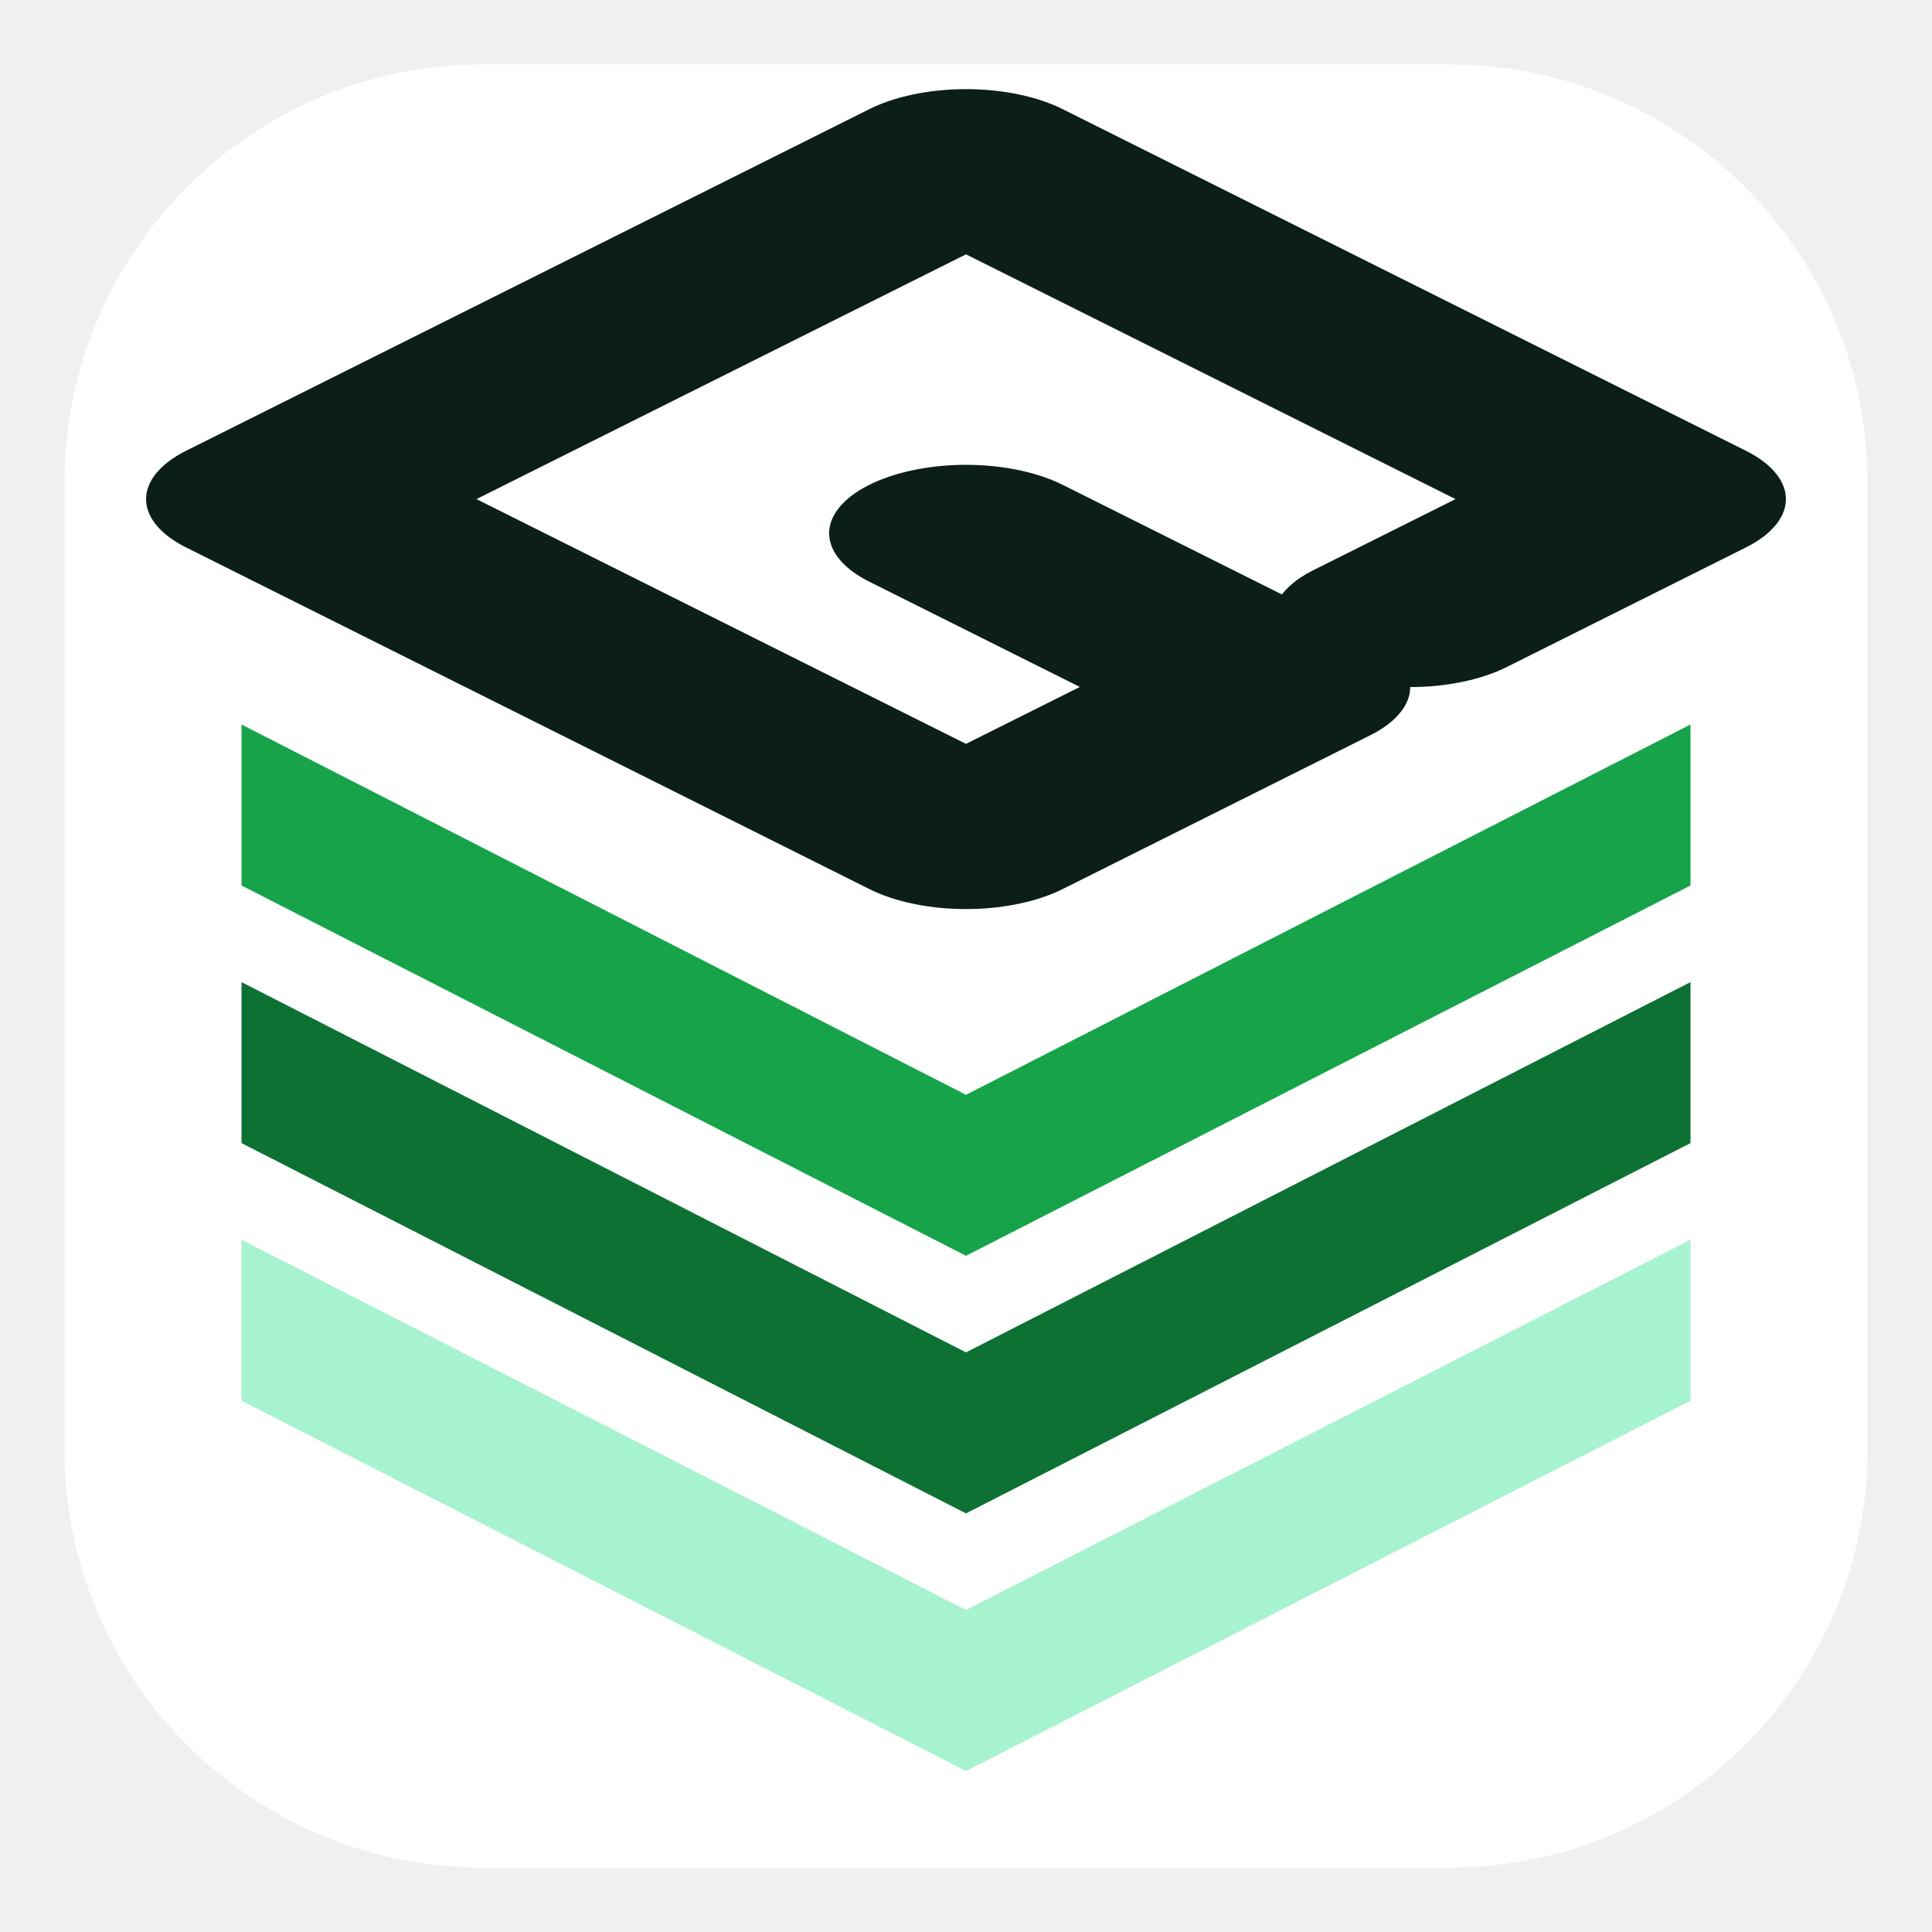
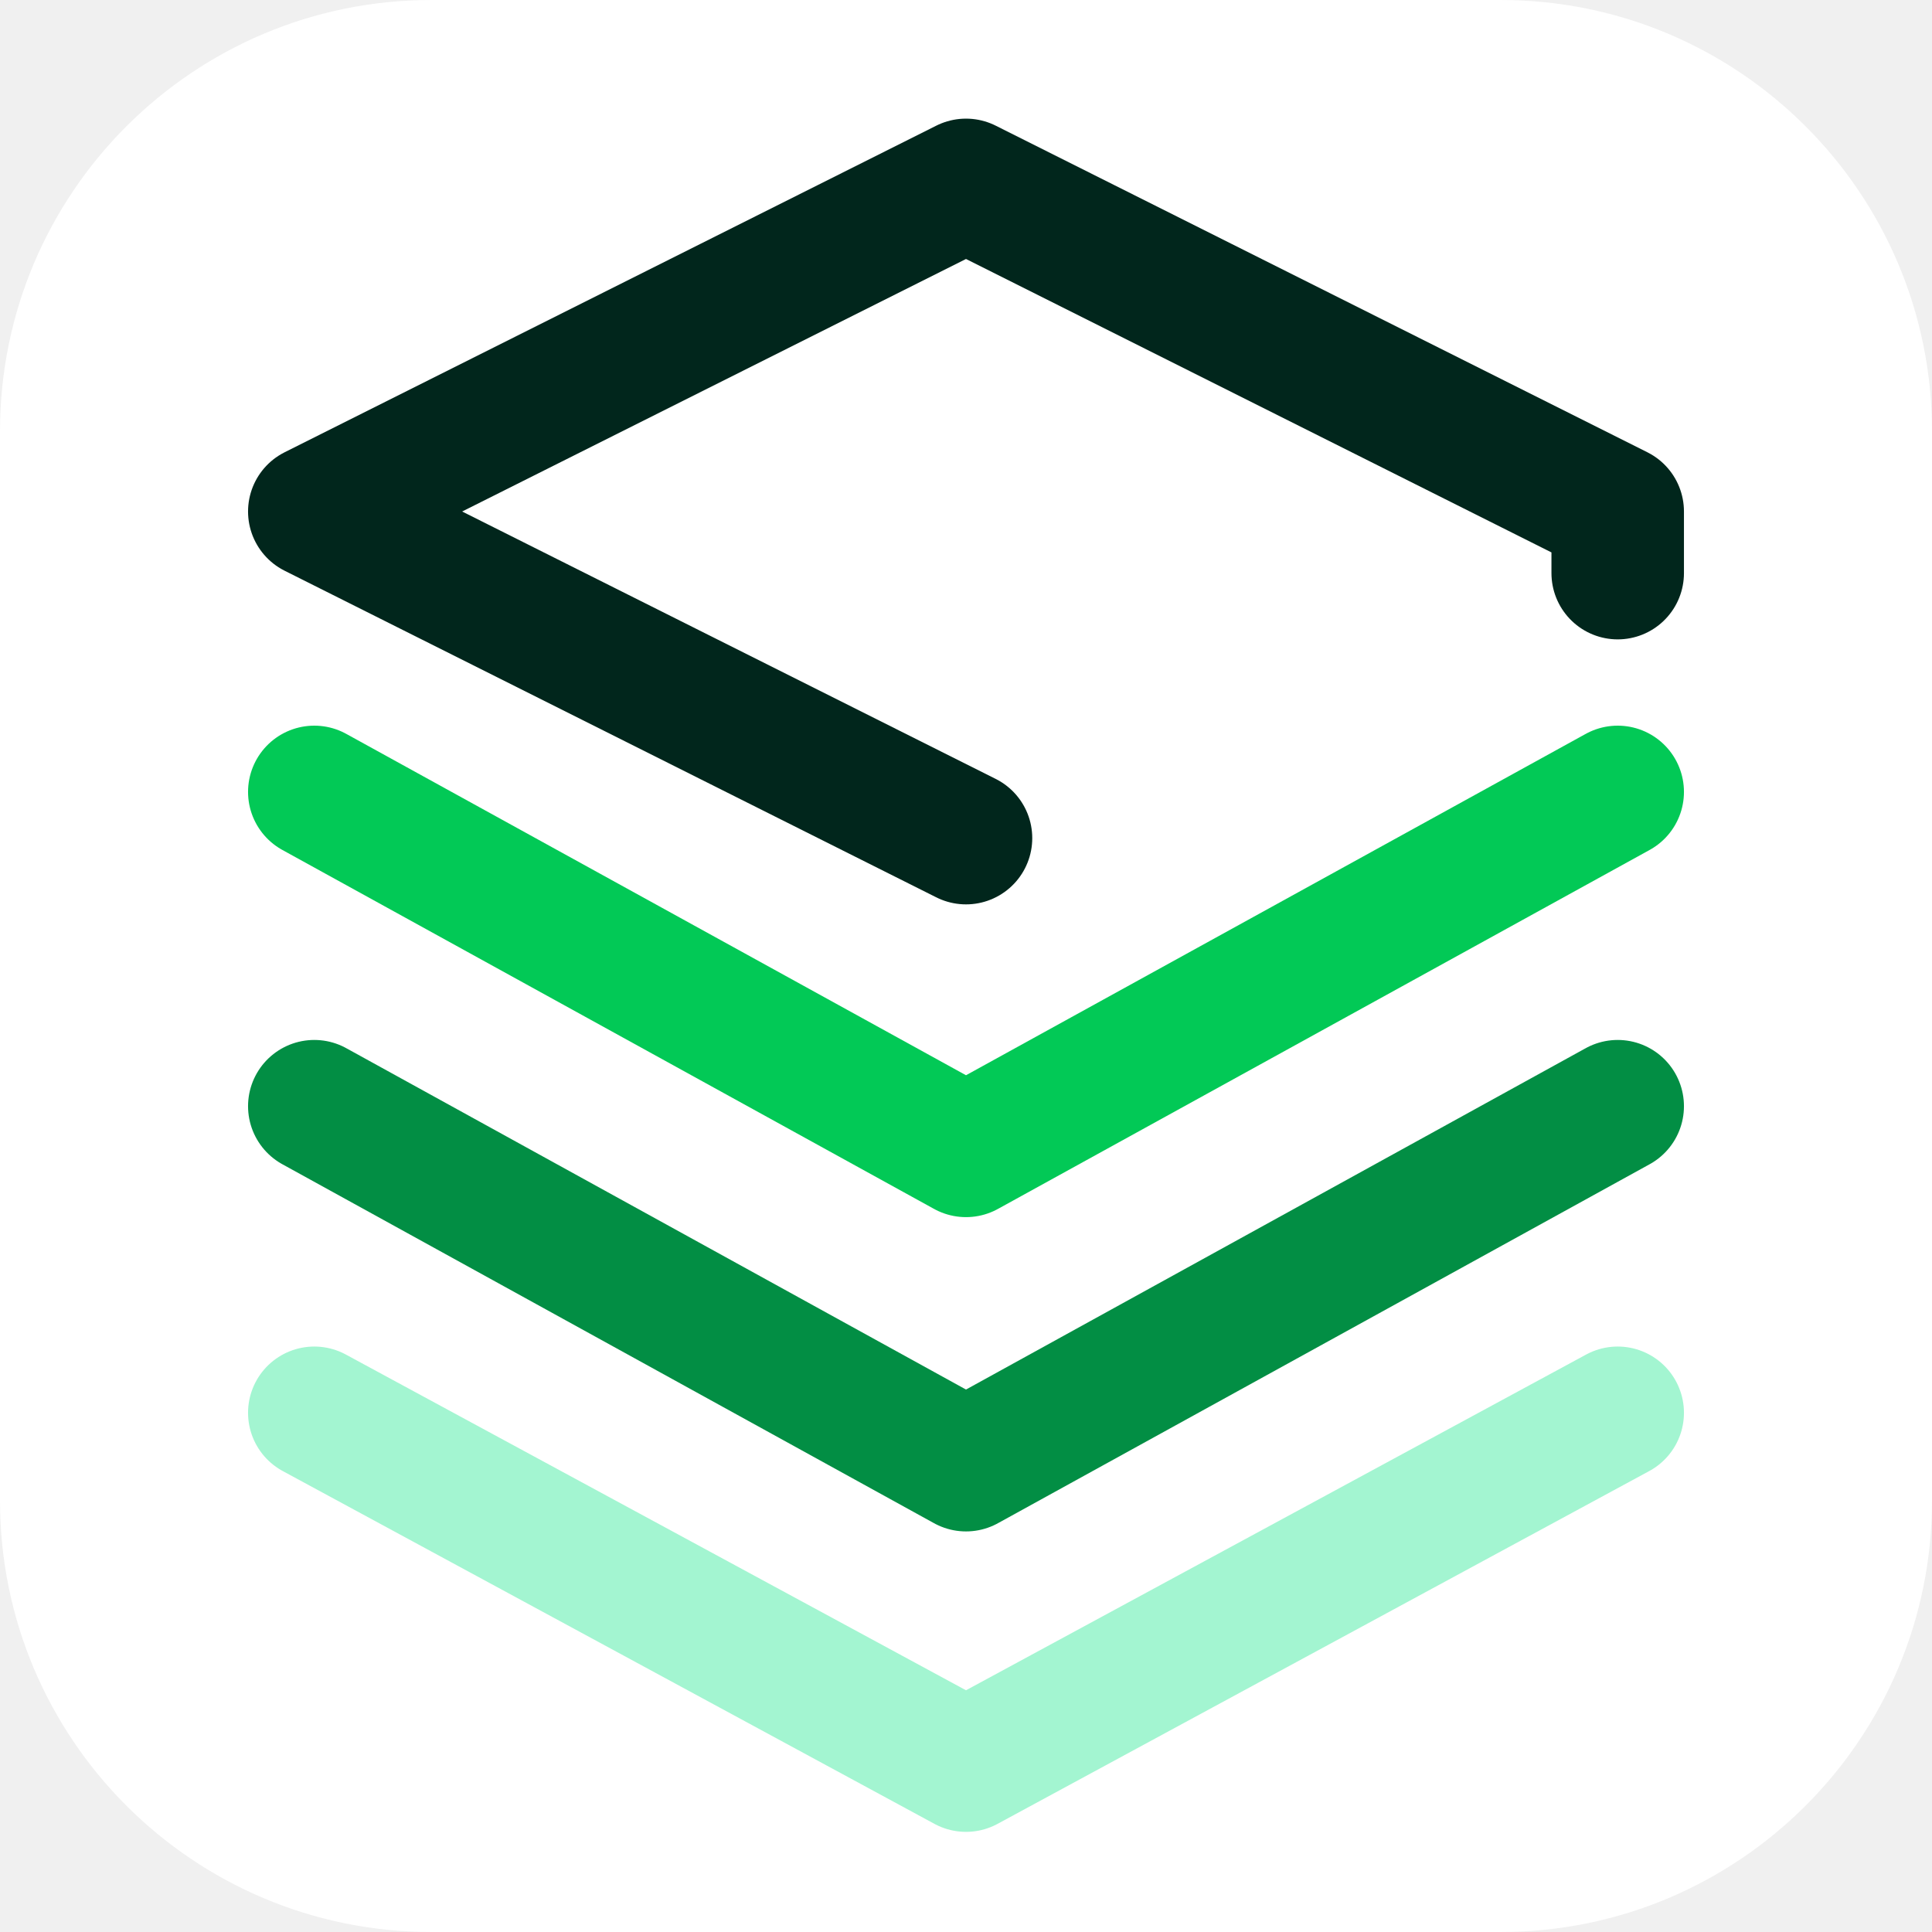
- <svg xmlns="http://www.w3.org/2000/svg" viewBox="0 0 120 120" role="img" aria-label="Data Machi">
-   <rect x="4" y="4" width="112" height="112" rx="26" fill="#ffffff" />
-   <path d="M15 77 L60 100 L105 77 L105 87 L60 110 L15 87 Z" fill="#a7f3d0" />
-   <path d="M15 61 L60 84 L105 61 L105 71 L60 94 L15 71 Z" fill="#0d7134" />
-   <path d="M15 45 L60 68 L105 45 L105 55 L60 78 L15 55 Z" fill="#16a34a" />
-   <g transform="translate(60,31) scale(1,0.5) rotate(45)" fill="none" stroke="#0b1f17" stroke-width="17" stroke-linecap="round" stroke-linejoin="round">
-     <path d="M 3 3 L 30 3 L 30 30 L -30 30 L -30 -30 L 30 -30 L 30 -9" />
+ <svg xmlns="http://www.w3.org/2000/svg" viewBox="0 0 1254 1254" role="img" aria-label="Data Machi">
+   <rect width="1254" height="1254" rx="280" fill="#ffffff" />
+   <g fill="none" stroke-linecap="round" stroke-linejoin="round" stroke-width="86">
+     <path d="M204 917 L627 1146 L1050 917" stroke="#A3F5D1" />
+     <path d="M204 718 L627 951 L1050 718" stroke="#028E44" />
+     <path d="M204 514 L627 747 L1050 514" stroke="#02C956" />
+     <path d="M627 544 L204 332 L627 120 L1050 332 L1050 372" stroke="#01261C" />
  </g>
</svg>
